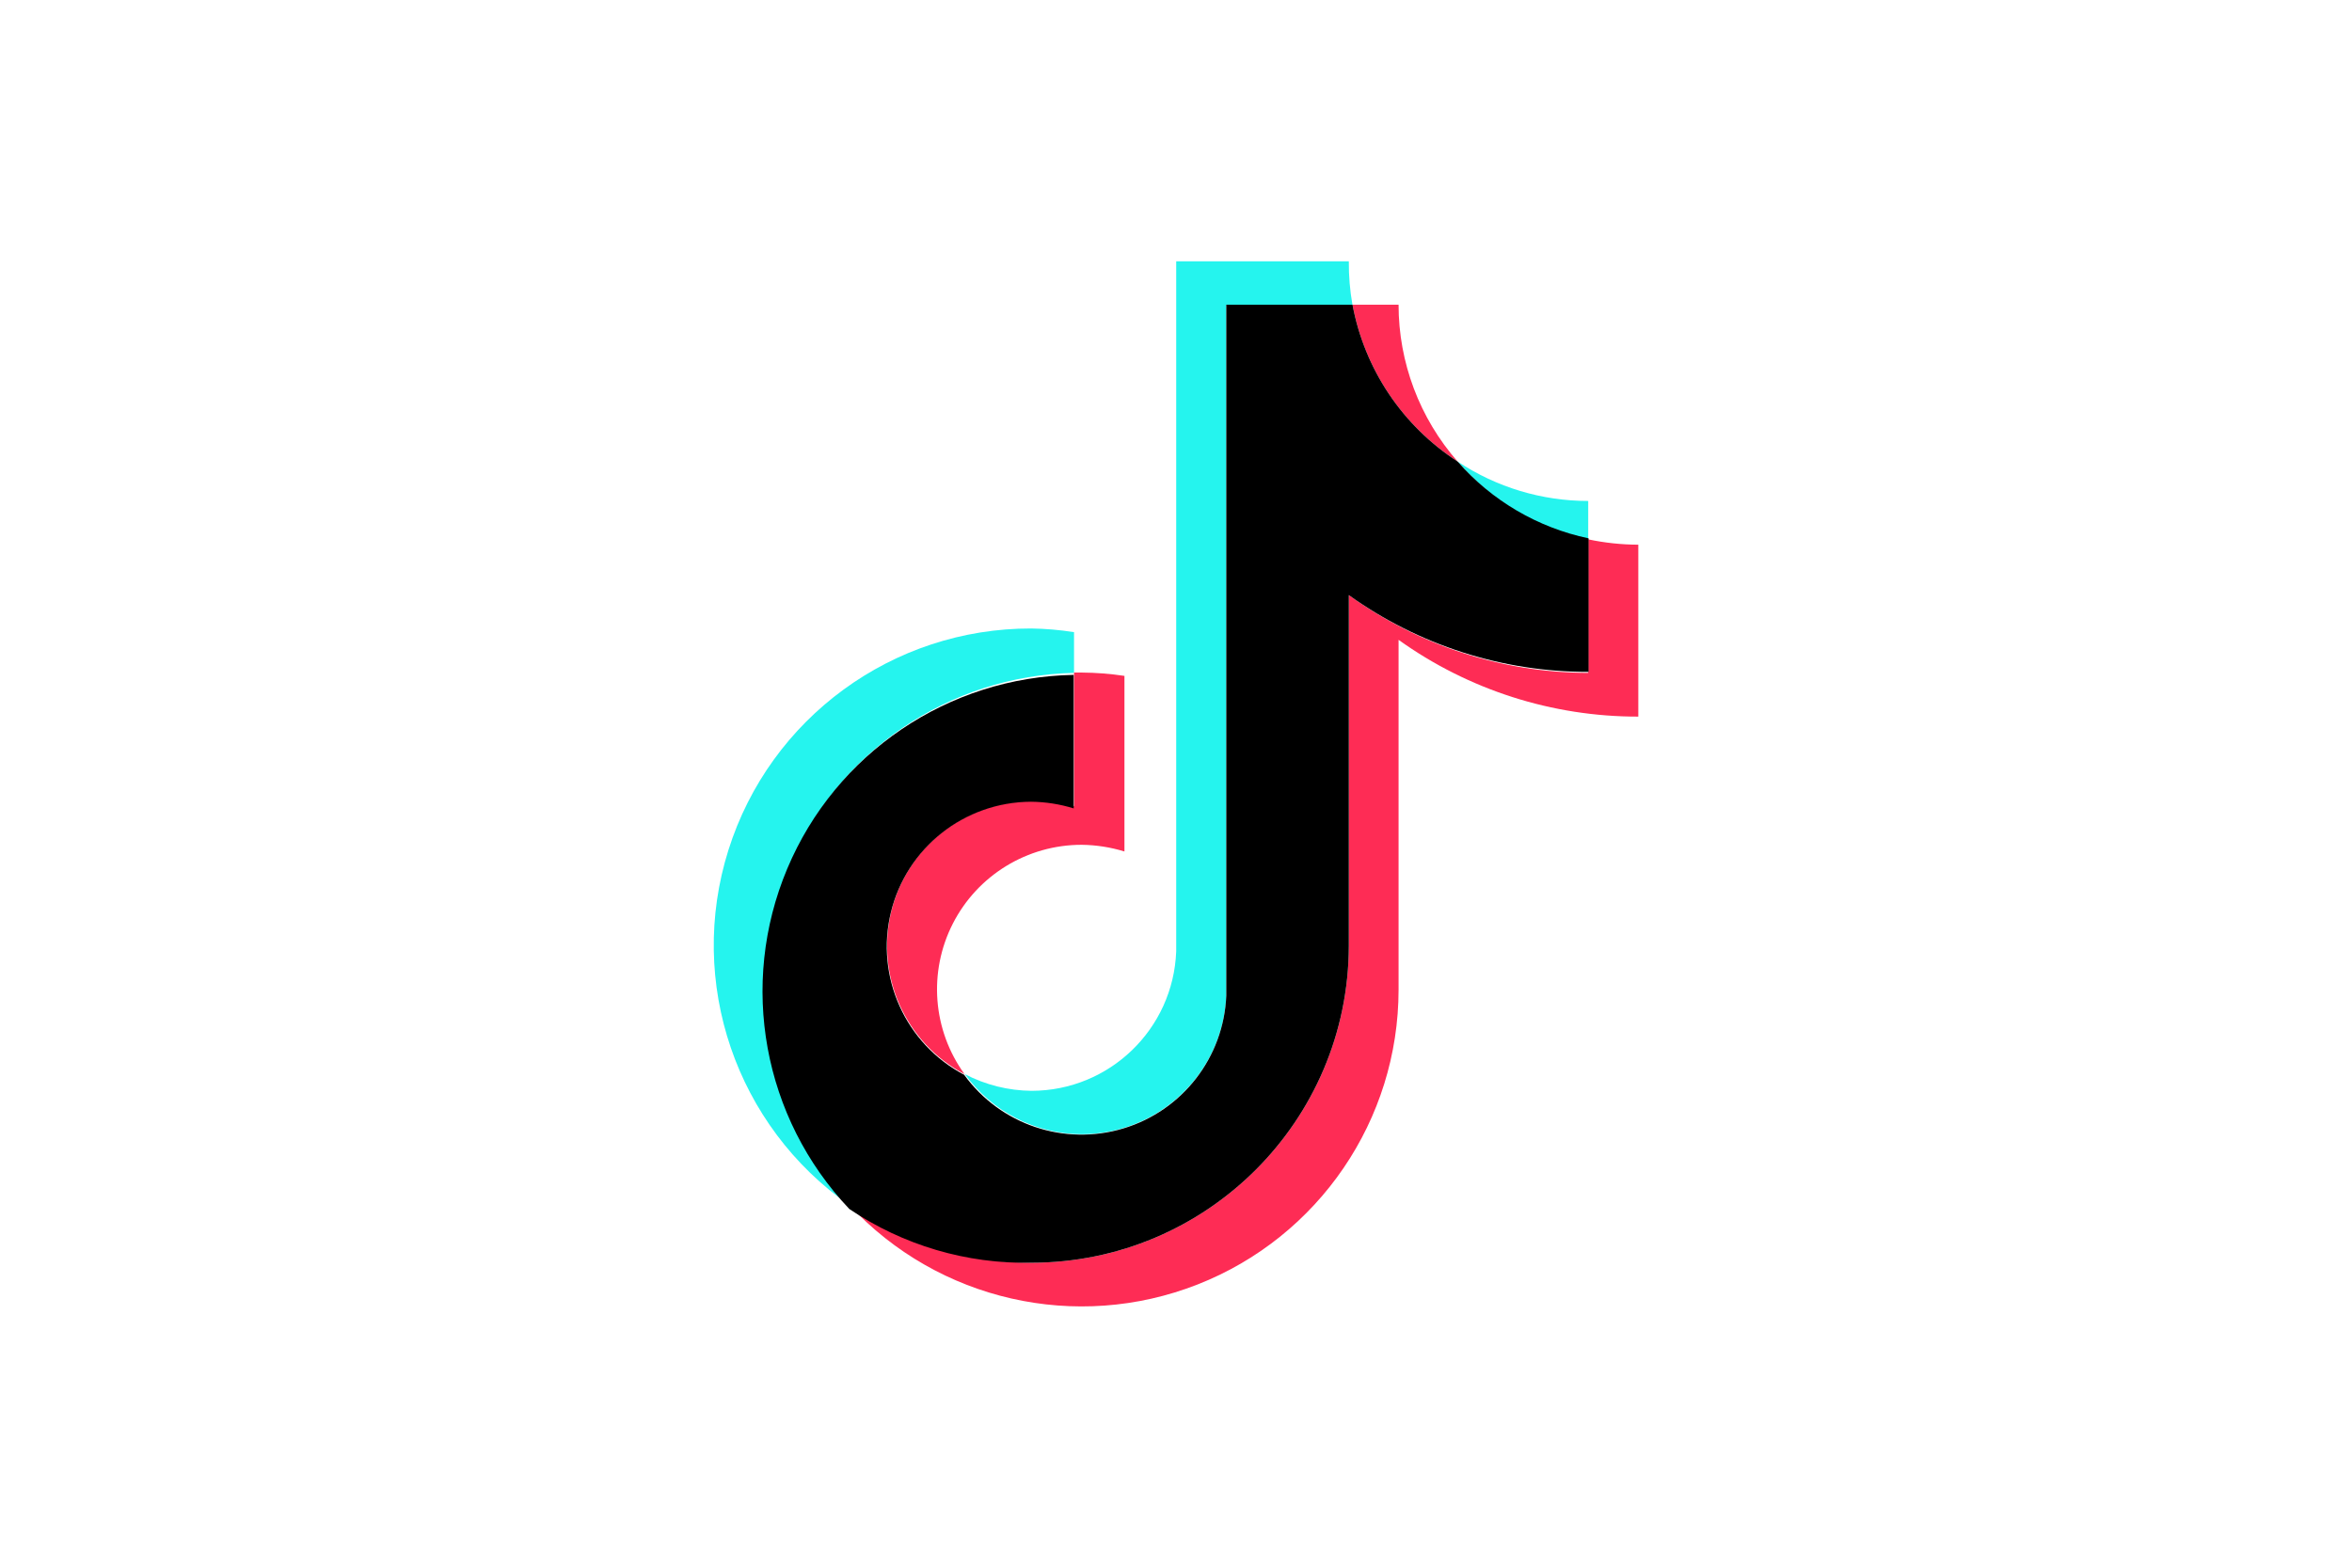
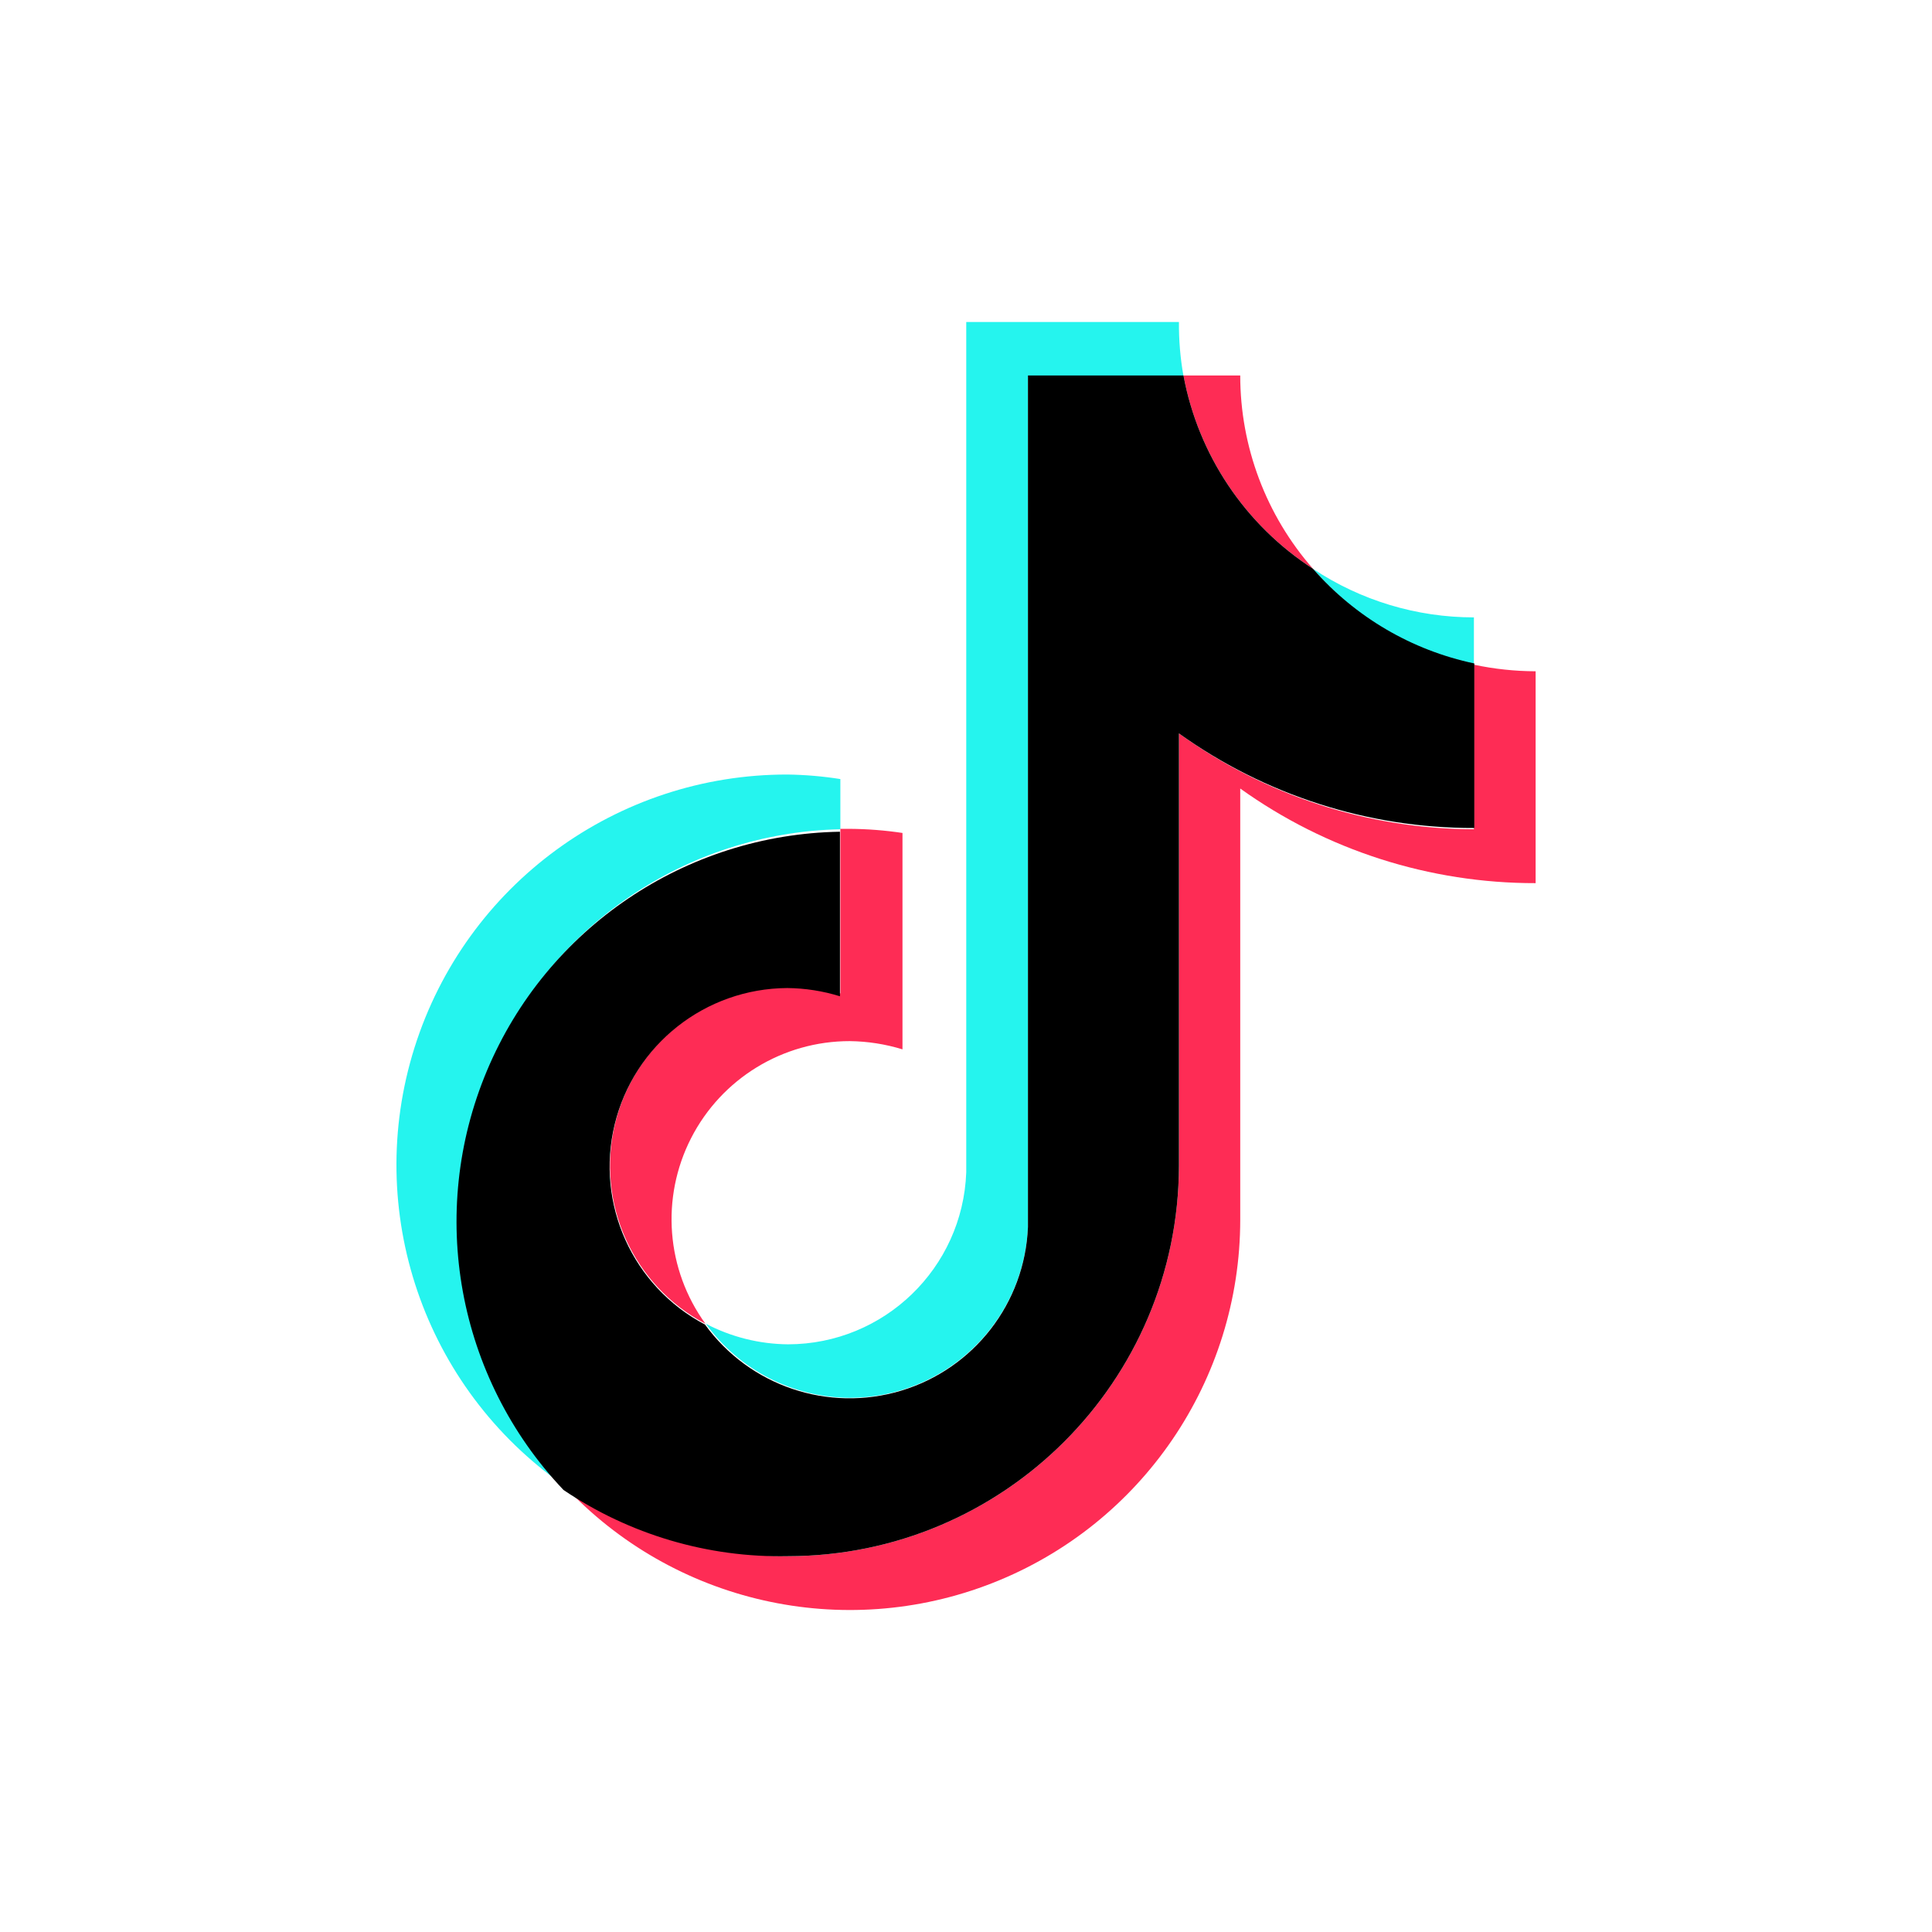
- <svg xmlns="http://www.w3.org/2000/svg" height="800" width="1200" viewBox="-4.154 -7.827 35.998 46.962">
+ <svg xmlns="http://www.w3.org/2000/svg" height="800" width="800" viewBox="-4.154 -7.827 35.998 46.962">
  <g fill="none">
    <path fill="#25F4EE" d="M10.791 12.33v-1.22a9.003 9.003 0 00-1.28-.11C5.36 10.991 1.685 13.681.439 17.64c-1.246 3.959.225 8.269 3.632 10.64-2.552-2.732-3.261-6.708-1.809-10.153 1.451-3.445 4.792-5.715 8.53-5.797z" />
    <path fill="#25F4EE" d="M11.021 26.15c2.321-.003 4.228-1.831 4.33-4.15V1.31h3.78a7.09 7.09 0 01-.11-1.31h-5.17v20.67c-.086 2.33-1.998 4.176-4.33 4.18a4.4 4.4 0 01-2-.5 4.34 4.34 0 003.5 1.8zm15.17-17.82V7.18a7.06 7.06 0 01-3.91-1.18 7.17 7.17 0 003.91 2.33z" />
    <path fill="#FE2C55" d="M22.281 6a7.12 7.12 0 01-1.77-4.7h-1.38a7.16 7.16 0 003.15 4.7zm-12.77 10.17c-1.992.01-3.721 1.375-4.194 3.309-.473 1.935.431 3.943 2.194 4.871a4.33 4.33 0 013.51-6.87c.434.005.865.073 1.28.2v-5.26a9.081 9.081 0 00-1.28-.1h-.23v4a4.45 4.45 0 00-1.28-.15z" />
    <path fill="#FE2C55" d="M26.191 8.33v4a12.27 12.27 0 01-7.17-2.33v10.51c-.011 5.244-4.266 9.49-9.51 9.49a9.41 9.41 0 01-5.44-1.72c2.656 2.857 6.79 3.797 10.421 2.371 3.631-1.427 6.018-4.93 6.019-8.831V11.34a12.29 12.29 0 007.18 2.3V8.49a7.33 7.33 0 01-1.5-.16z" />
    <path fill="#000" d="M19.021 20.51V10a12.27 12.27 0 007.18 2.3v-4a7.17 7.17 0 01-3.92-2.3 7.16 7.16 0 01-3.15-4.7h-3.78V22c-.076 1.847-1.313 3.443-3.082 3.977-1.77.534-3.683-.111-4.768-1.607-1.762-.928-2.667-2.936-2.194-4.871.473-1.935 2.202-3.299 4.194-3.309a4.451 4.451 0 011.28.2v-4c-3.759.064-7.124 2.342-8.58 5.808-1.456 3.466-.726 7.464 1.86 10.192a9.41 9.41 0 005.45 1.61c5.244 0 9.499-4.246 9.51-9.49z" />
  </g>
</svg>
